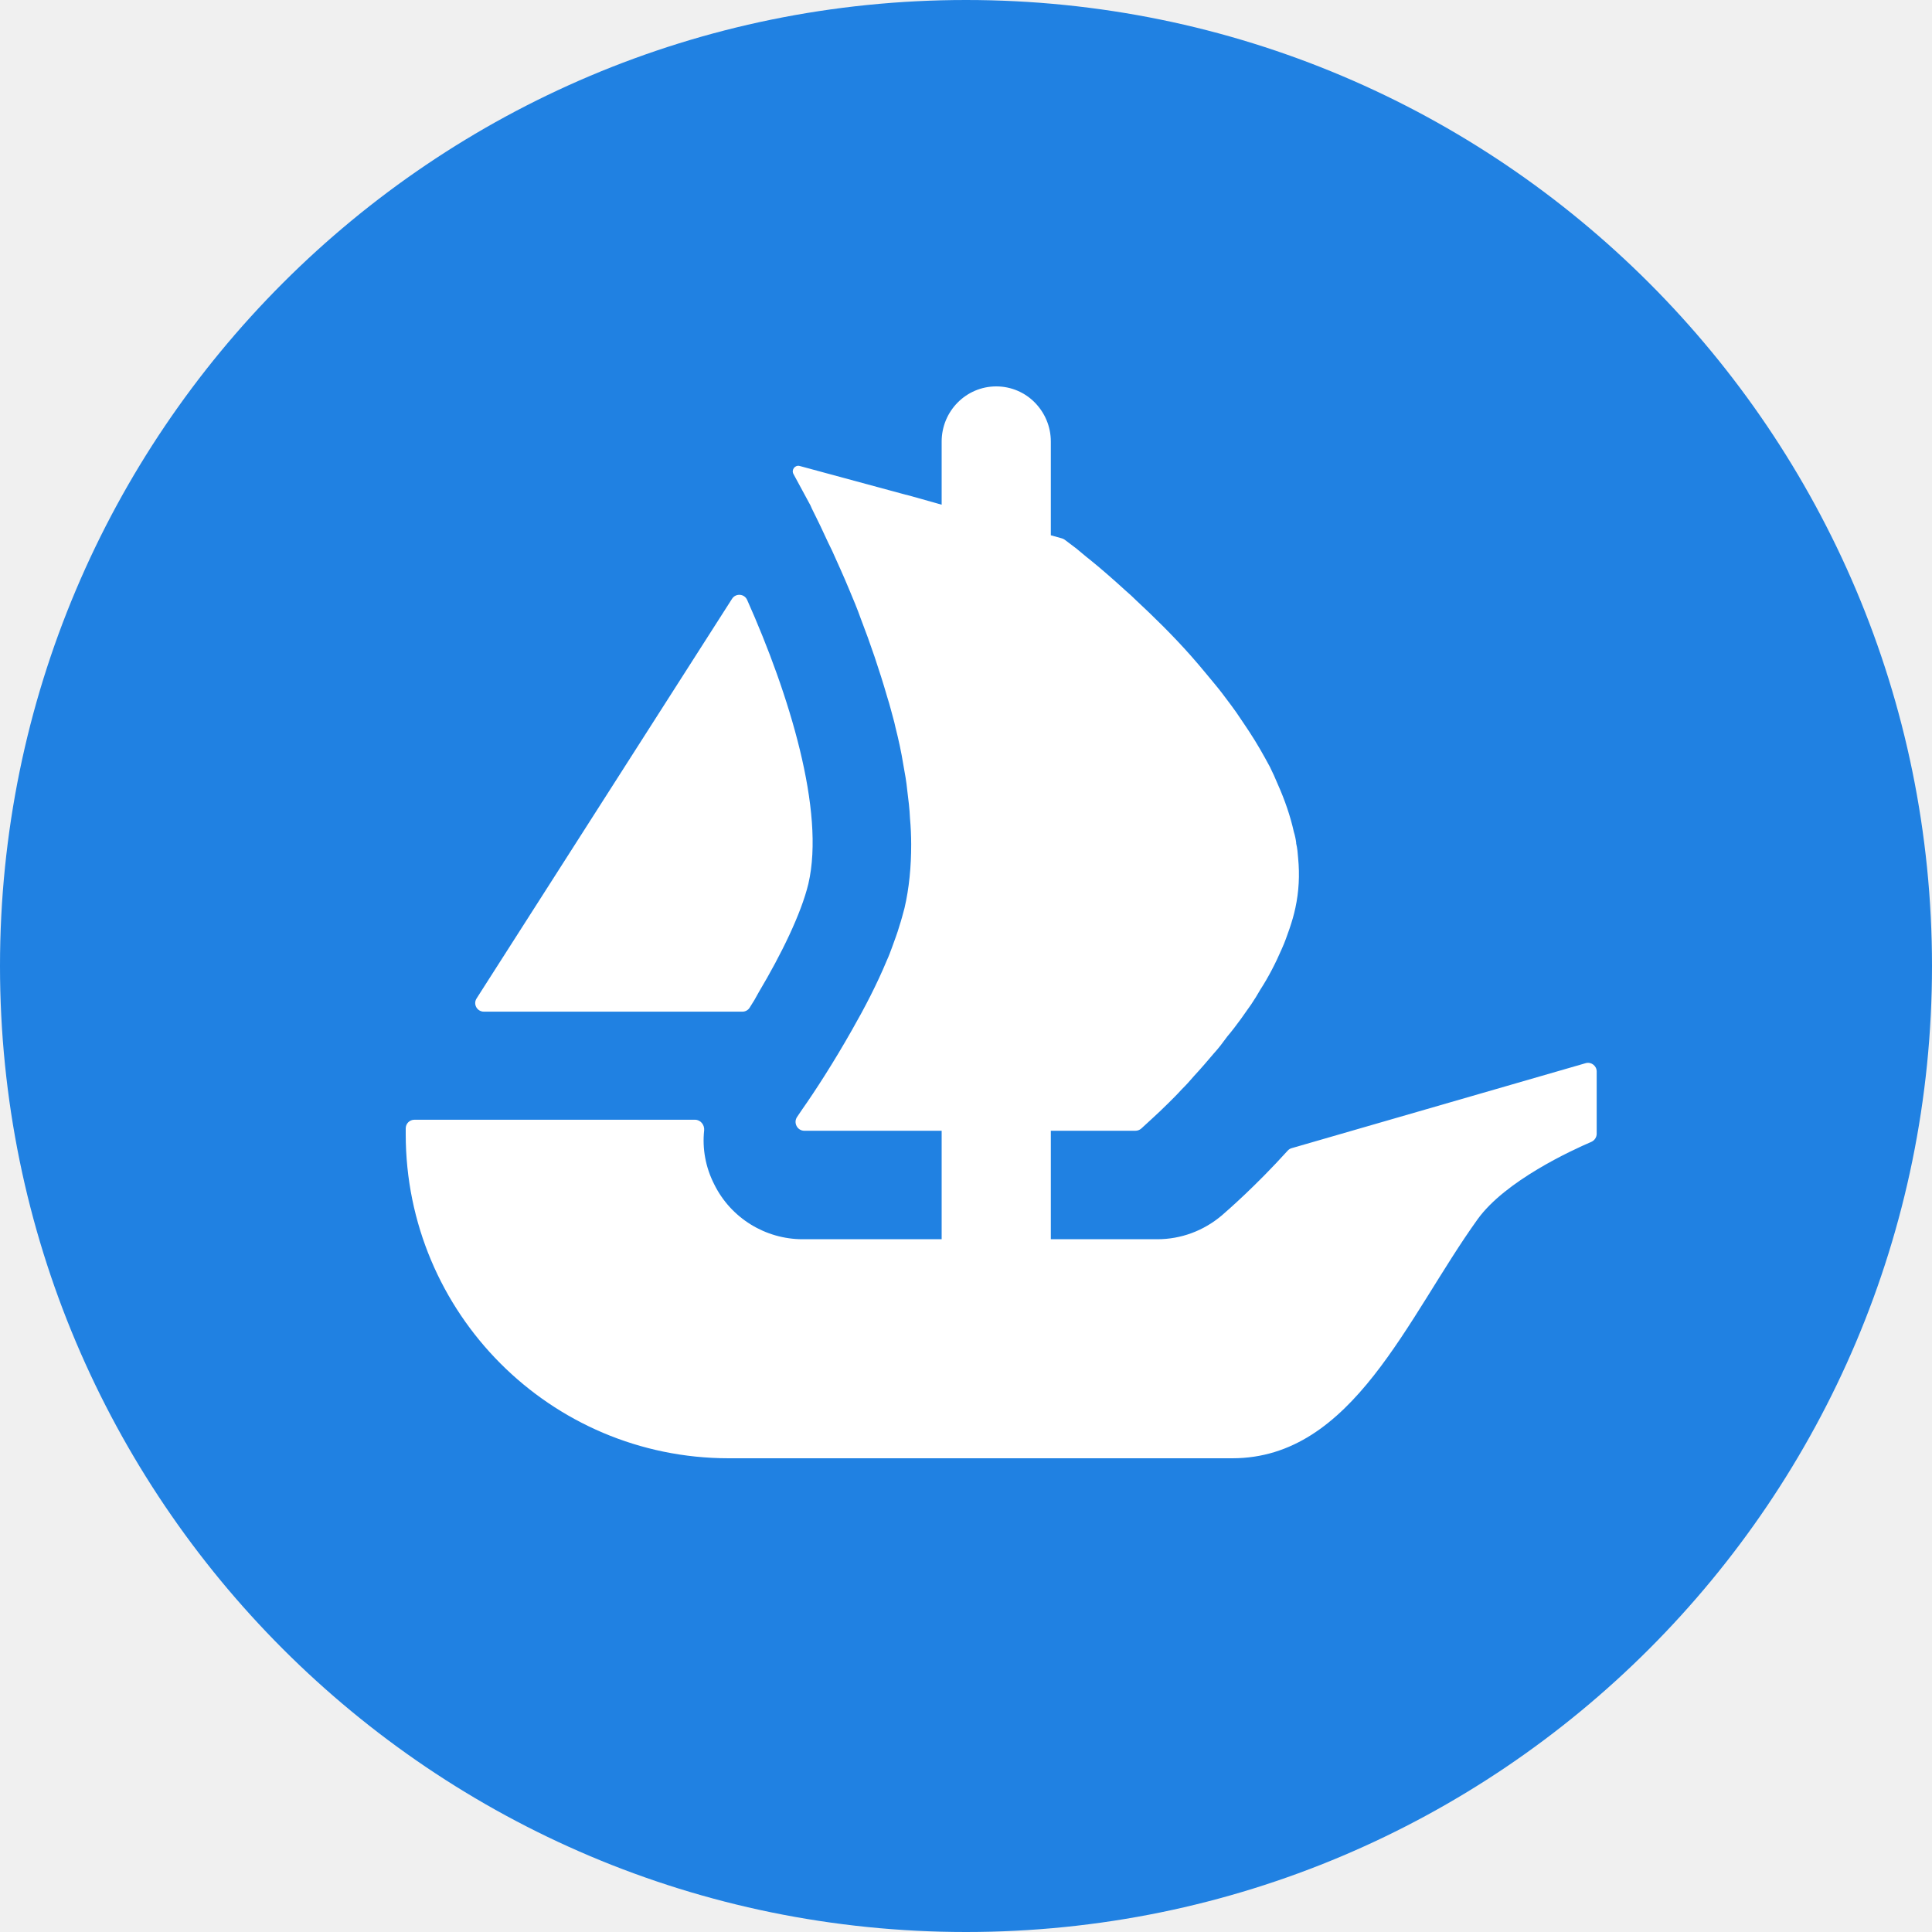
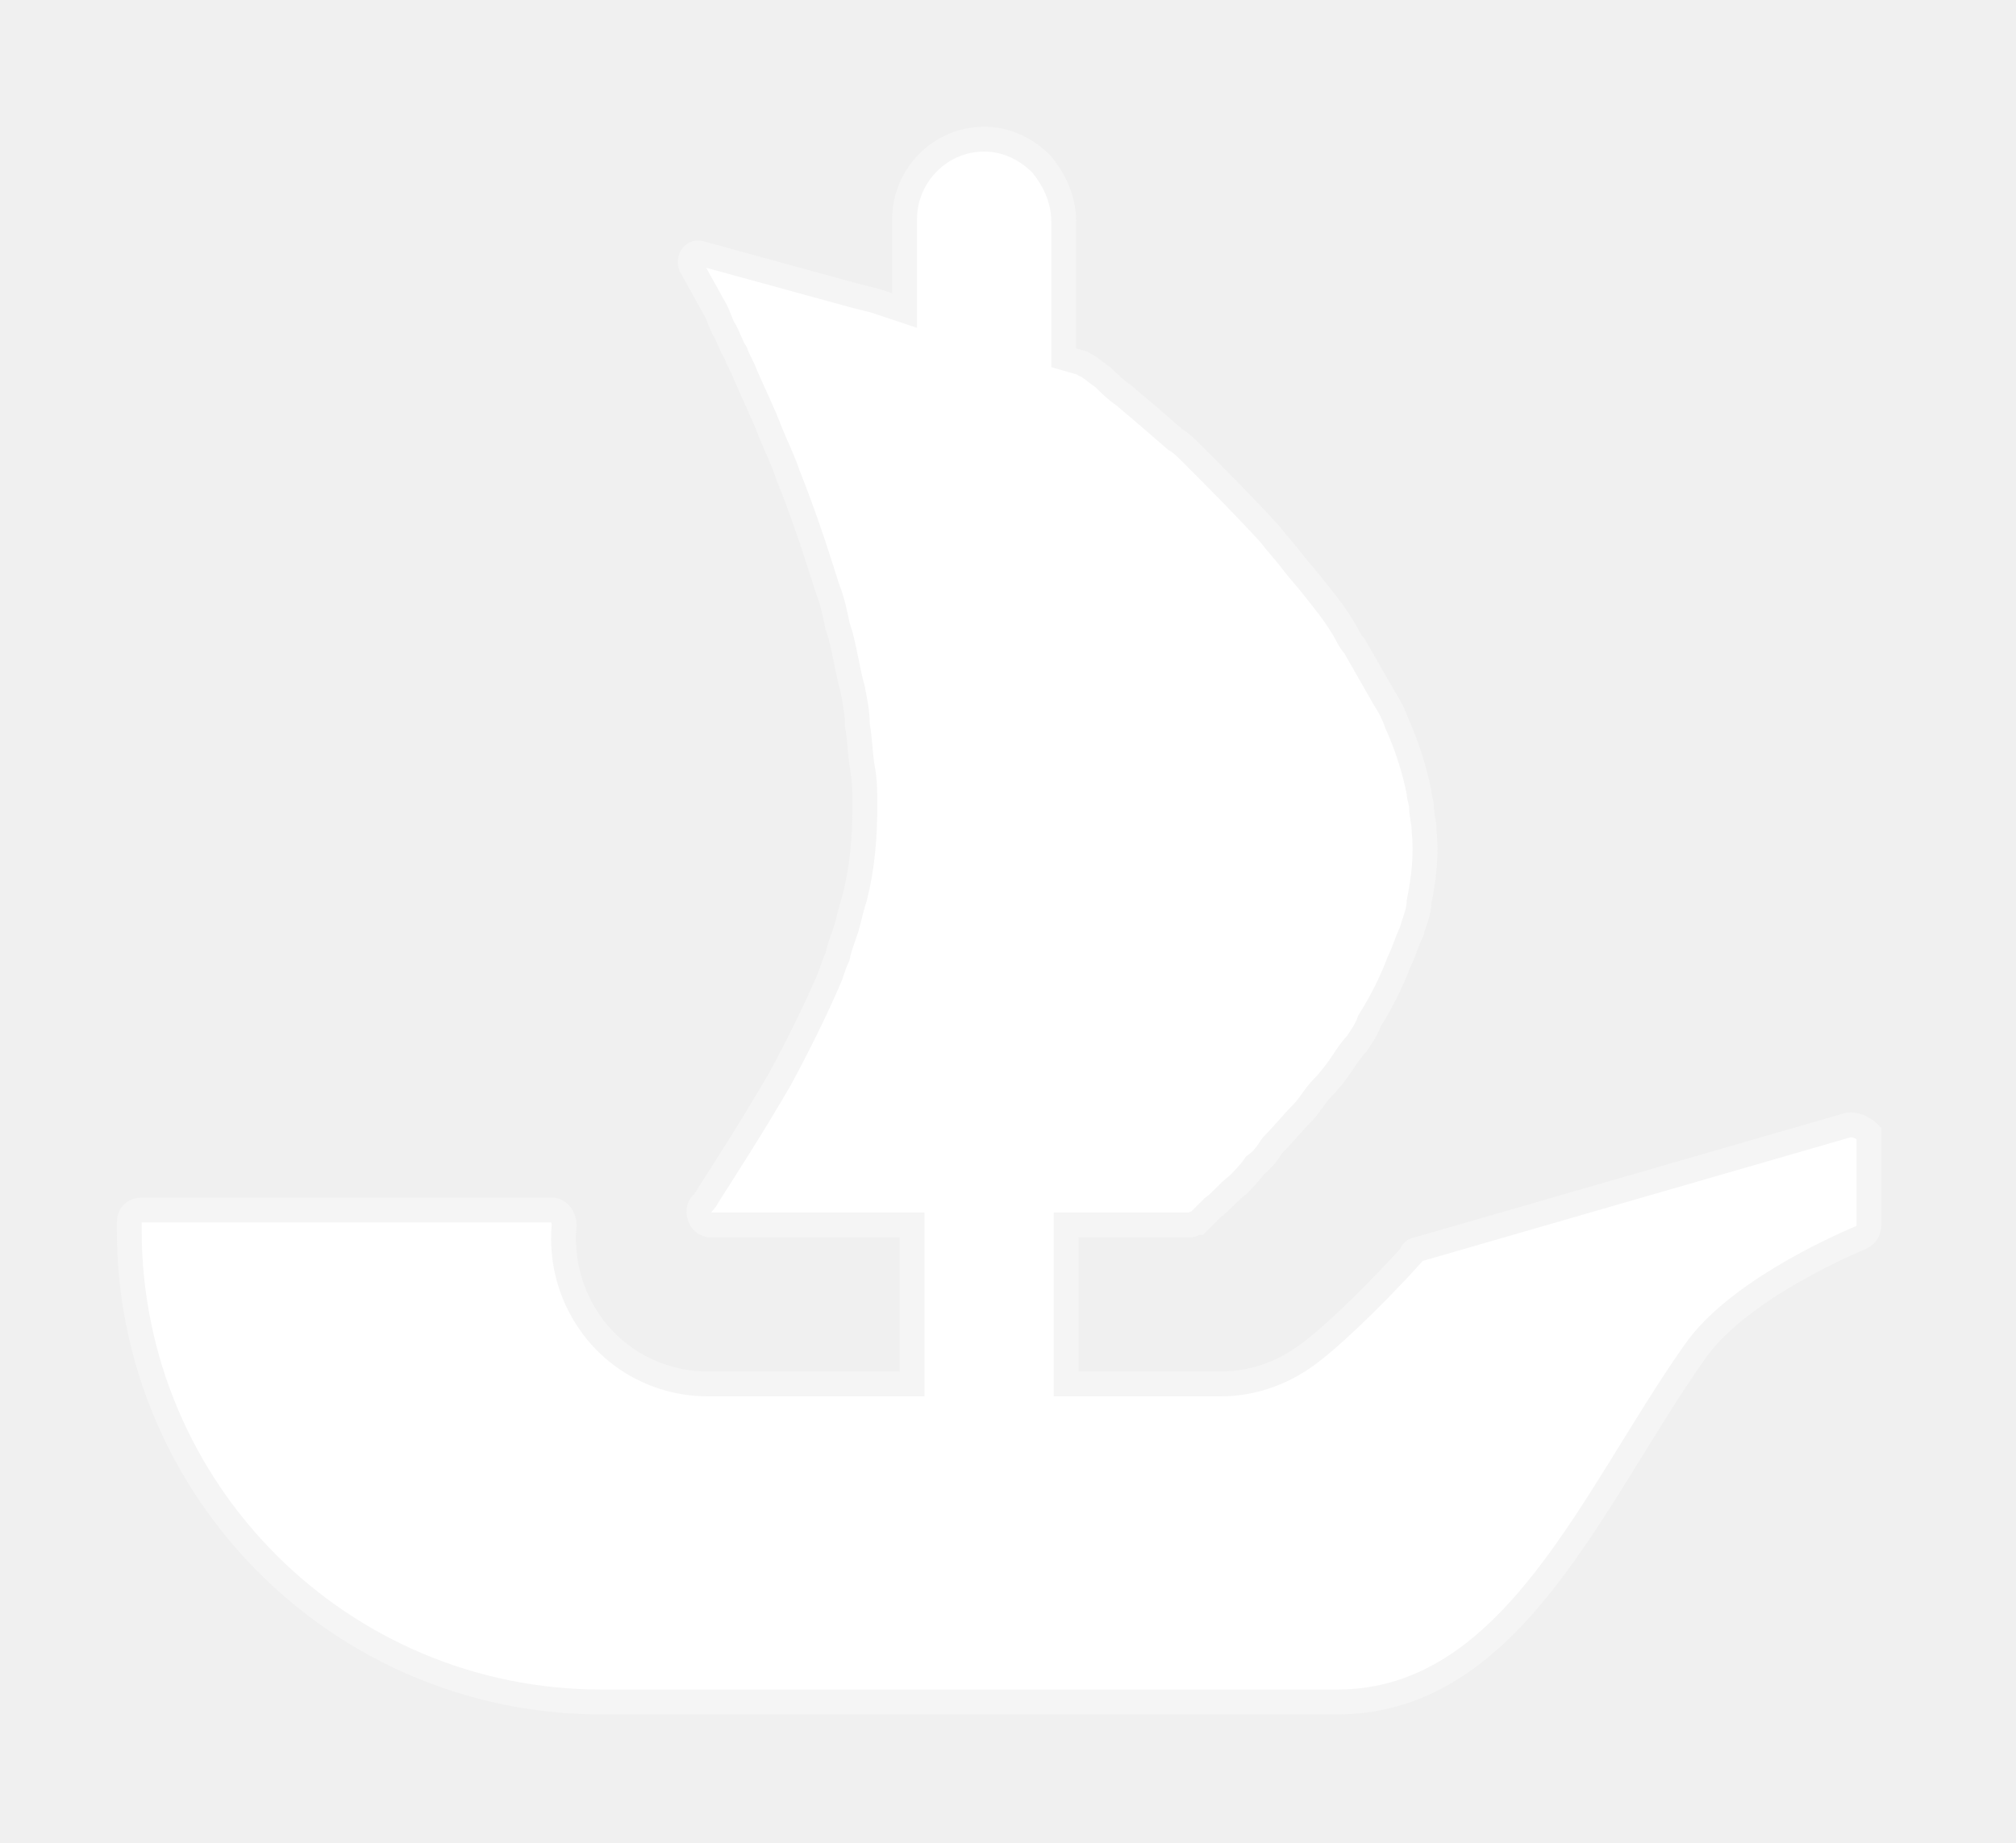
- <svg xmlns="http://www.w3.org/2000/svg" width="100%" height="100%" viewBox="0 0 1000 1000" version="1.1" xml:space="preserve" style="fill-rule:evenodd;clip-rule:evenodd;stroke-linejoin:round;stroke-miterlimit:2;">
-   <g id="Layer-1">
-     <g transform="matrix(0,-1.41243,-1.41243,0,500,-7.10543e-15)">
-       <path d="M-354,-354C-549.498,-354 -708,-195.498 -708,0C-708,195.498 -549.498,354 -354,354C-158.502,354 0,195.498 0,0C0,-195.539 -158.502,-354 -354,-354" style="fill:rgb(32,129,226);fill-rule:nonzero;" />
-     </g>
-     <g transform="matrix(1.41243,0,0,1.41243,246.679,313.785)">
-       <path d="M0,143.736L1.527,141.335L93.617,-2.728C94.962,-4.837 98.126,-4.618 99.145,-2.327C114.529,32.151 127.804,75.032 121.585,101.728C118.93,112.712 111.656,127.587 103.473,141.335C102.418,143.336 101.254,145.299 100.018,147.191C99.436,148.063 98.454,148.573 97.398,148.573L2.691,148.573C0.145,148.573 -1.346,145.808 0,143.736" style="fill:white;fill-rule:nonzero;" />
-     </g>
-     <g transform="matrix(1.41243,0,0,1.41243,826.444,400.189)">
-       <path d="M0,109.33L0,132.134C0,133.443 -0.8,134.606 -1.964,135.116C-9.092,138.171 -33.497,149.373 -43.644,163.484C-69.539,199.527 -89.324,251.064 -133.551,251.064L-318.058,251.064C-383.45,251.064 -436.442,197.892 -436.442,132.279L-436.442,130.17C-436.442,128.424 -435.024,127.006 -433.278,127.006L-330.423,127.006C-328.386,127.006 -326.896,128.896 -327.077,130.897C-327.804,137.589 -326.567,144.427 -323.403,150.645C-317.293,163.049 -304.637,170.796 -290.961,170.796L-240.043,170.796L-240.043,131.043L-290.379,131.043C-292.961,131.043 -294.489,128.059 -292.998,125.951C-292.453,125.114 -291.834,124.242 -291.18,123.26C-286.415,116.495 -279.614,105.983 -272.849,94.017C-268.23,85.944 -263.757,77.324 -260.156,68.668C-259.428,67.104 -258.847,65.503 -258.265,63.939C-257.283,61.175 -256.264,58.593 -255.537,56.011C-254.809,53.828 -254.228,51.537 -253.646,49.391C-251.936,42.044 -251.209,34.261 -251.209,26.187C-251.209,23.023 -251.354,19.713 -251.645,16.549C-251.791,13.094 -252.227,9.639 -252.664,6.184C-252.955,3.128 -253.5,0.109 -254.082,-3.055C-254.809,-7.673 -255.828,-12.256 -256.992,-16.876L-257.392,-18.621C-258.265,-21.785 -258.992,-24.804 -260.01,-27.968C-262.884,-37.898 -266.193,-47.571 -269.685,-56.628C-270.958,-60.229 -272.413,-63.684 -273.868,-67.138C-276.013,-72.339 -278.196,-77.067 -280.196,-81.541C-281.214,-83.578 -282.087,-85.433 -282.959,-87.324C-283.942,-89.47 -284.96,-91.616 -285.979,-93.652C-286.706,-95.216 -287.542,-96.671 -288.125,-98.126L-294.344,-109.619C-295.217,-111.183 -293.762,-113.038 -292.053,-112.565L-253.136,-102.018L-253.027,-102.018C-252.955,-102.018 -252.918,-101.982 -252.882,-101.982L-247.754,-100.563L-242.116,-98.962L-240.043,-98.381L-240.043,-121.512C-240.043,-132.678 -231.096,-141.734 -220.039,-141.734C-214.511,-141.734 -209.492,-139.479 -205.891,-135.806C-202.291,-132.132 -200.036,-127.113 -200.036,-121.512L-200.036,-87.178L-195.89,-86.015C-195.562,-85.905 -195.235,-85.76 -194.944,-85.542C-193.925,-84.778 -192.471,-83.651 -190.616,-82.269C-189.161,-81.105 -187.597,-79.687 -185.706,-78.232C-181.96,-75.213 -177.486,-71.321 -172.576,-66.847C-171.267,-65.72 -169.994,-64.556 -168.83,-63.393C-162.501,-57.501 -155.409,-50.59 -148.645,-42.953C-146.753,-40.807 -144.898,-38.625 -143.007,-36.334C-141.116,-34.005 -139.115,-31.714 -137.37,-29.422C-135.078,-26.368 -132.605,-23.204 -130.459,-19.894C-129.441,-18.33 -128.277,-16.73 -127.295,-15.166C-124.531,-10.983 -122.095,-6.655 -119.767,-2.327C-118.784,-0.327 -117.767,1.855 -116.894,4.001C-114.312,9.784 -112.274,15.676 -110.965,21.568C-110.565,22.841 -110.274,24.223 -110.128,25.46L-110.128,25.751C-109.692,27.497 -109.547,29.351 -109.401,31.243C-108.819,37.28 -109.11,43.317 -110.419,49.391C-110.965,51.974 -111.692,54.41 -112.565,56.993C-113.438,59.466 -114.312,62.048 -115.438,64.485C-117.62,69.54 -120.203,74.596 -123.258,79.324C-124.24,81.07 -125.404,82.925 -126.568,84.671C-127.841,86.525 -129.15,88.271 -130.314,89.981C-131.914,92.163 -133.623,94.454 -135.369,96.491C-136.934,98.637 -138.533,100.783 -140.279,102.674C-142.716,105.547 -145.044,108.275 -147.481,110.893C-148.936,112.602 -150.499,114.349 -152.1,115.913C-153.663,117.658 -155.264,119.222 -156.719,120.677C-159.155,123.114 -161.192,125.005 -162.902,126.569L-166.902,130.243C-167.484,130.752 -168.248,131.043 -169.048,131.043L-200.036,131.043L-200.036,170.796L-161.047,170.796C-152.318,170.796 -144.025,167.704 -137.333,162.03C-135.042,160.03 -125.04,151.374 -113.221,138.316C-112.82,137.88 -112.311,137.553 -111.729,137.408L-4.037,106.274C-2.036,105.693 0,107.22 0,109.33" style="fill:white;fill-rule:nonzero;" />
-     </g>
+ <svg xmlns="http://www.w3.org/2000/svg" width="100%" height="100%" viewBox="0 0 338 309" version="1.1" xml:space="preserve" style="fill-rule:evenodd;clip-rule:evenodd;stroke-miterlimit:10;">
+   <g transform="matrix(4.16667,0,0,4.16667,-4625,-95.8333)">
+     <path id="icon_x3B__00000164482046826366316920000004484167655964849042_" d="M1184.3,68.3L1167,73.3C1166.9,73.3 1166.8,73.4 1166.8,73.5C1164.9,75.6 1163.3,77 1162.9,77.3C1161.8,78.2 1160.5,78.7 1159.1,78.7L1152.9,78.7L1152.9,72.3L1157.9,72.3C1158,72.3 1158.1,72.2 1158.2,72.2L1158.8,71.6C1159.1,71.4 1159.4,71 1159.8,70.7C1160,70.5 1160.3,70.2 1160.5,69.9C1160.8,69.7 1161,69.4 1161.2,69.1C1161.6,68.7 1162,68.2 1162.4,67.8C1162.7,67.5 1162.9,67.1 1163.2,66.8C1163.5,66.5 1163.8,66.1 1164,65.8C1164.2,65.5 1164.4,65.2 1164.6,65C1164.8,64.7 1165,64.4 1165.1,64.1C1165.6,63.3 1166,62.5 1166.3,61.7C1166.5,61.3 1166.6,60.9 1166.8,60.5C1166.9,60.1 1167.1,59.7 1167.1,59.3C1167.3,58.3 1167.4,57.4 1167.3,56.4C1167.3,56.1 1167.2,55.8 1167.2,55.5C1167.2,55.3 1167.1,55.1 1167.1,54.9C1166.9,53.9 1166.6,53 1166.2,52.1C1166.1,51.8 1165.9,51.4 1165.7,51.1C1165.3,50.4 1164.9,49.7 1164.5,49C1164.3,48.8 1164.2,48.5 1164,48.2C1163.7,47.7 1163.3,47.2 1162.9,46.7C1162.6,46.3 1162.3,46 1162,45.6C1161.7,45.2 1161.4,44.9 1161.1,44.5C1160,43.3 1158.9,42.2 1157.9,41.2C1157.7,41 1157.5,40.8 1157.3,40.7C1156.5,40 1155.8,39.4 1155.2,38.9C1154.9,38.7 1154.6,38.4 1154.4,38.2C1154.1,38 1153.9,37.8 1153.7,37.7C1153.6,37.7 1153.6,37.6 1153.5,37.6L1152.8,37.4L1152.8,31.9C1152.8,31 1152.4,30.2 1151.9,29.6C1151.3,29 1150.5,28.6 1149.6,28.6C1147.8,28.6 1146.4,30.1 1146.4,31.8L1146.4,35.5L1145.2,35.1L1144.4,34.9L1138.2,33.2C1137.9,33.1 1137.7,33.4 1137.8,33.7L1138.8,35.5C1138.9,35.7 1139,36 1139.1,36.2C1139.3,36.5 1139.4,36.9 1139.6,37.2C1139.7,37.5 1139.9,37.8 1140,38.1C1140.3,38.8 1140.7,39.6 1141,40.4C1141.2,40.9 1141.5,41.5 1141.7,42.1C1142.3,43.6 1142.8,45.1 1143.3,46.7C1143.5,47.2 1143.6,47.7 1143.7,48.2L1143.8,48.5C1144,49.2 1144.1,50 1144.3,50.7C1144.4,51.2 1144.5,51.7 1144.5,52.2C1144.6,52.7 1144.6,53.3 1144.7,53.9C1144.8,54.4 1144.8,54.9 1144.8,55.4C1144.8,56.7 1144.7,57.9 1144.4,59.1C1144.3,59.4 1144.2,59.8 1144.1,60.2C1144,60.6 1143.8,61 1143.7,61.5C1143.6,61.7 1143.5,62 1143.4,62.3C1142.8,63.7 1142.1,65.1 1141.4,66.4C1140.3,68.3 1139.2,70 1138.5,71.1C1138.4,71.3 1138.3,71.4 1138.2,71.5C1138,71.8 1138.2,72.3 1138.6,72.3L1146.7,72.3L1146.7,78.7L1138.5,78.7C1136.3,78.7 1134.3,77.5 1133.3,75.5C1132.8,74.5 1132.6,73.4 1132.7,72.3C1132.7,72 1132.5,71.7 1132.2,71.7L1115.7,71.7C1115.4,71.7 1115.2,71.9 1115.2,72.2L1115.2,72.5C1115.2,83 1123.7,91.5 1134.2,91.5L1163.8,91.5C1170.9,91.5 1174.1,83.2 1178.2,77.4C1179.8,75.1 1183.7,73.3 1184.9,72.8C1185.1,72.7 1185.2,72.5 1185.2,72.3L1185.2,68.6C1185,68.4 1184.6,68.2 1184.3,68.3Z" style="fill:white;fill-rule:nonzero;stroke:rgb(245,245,245);stroke-width:1px;" />
  </g>
</svg>
